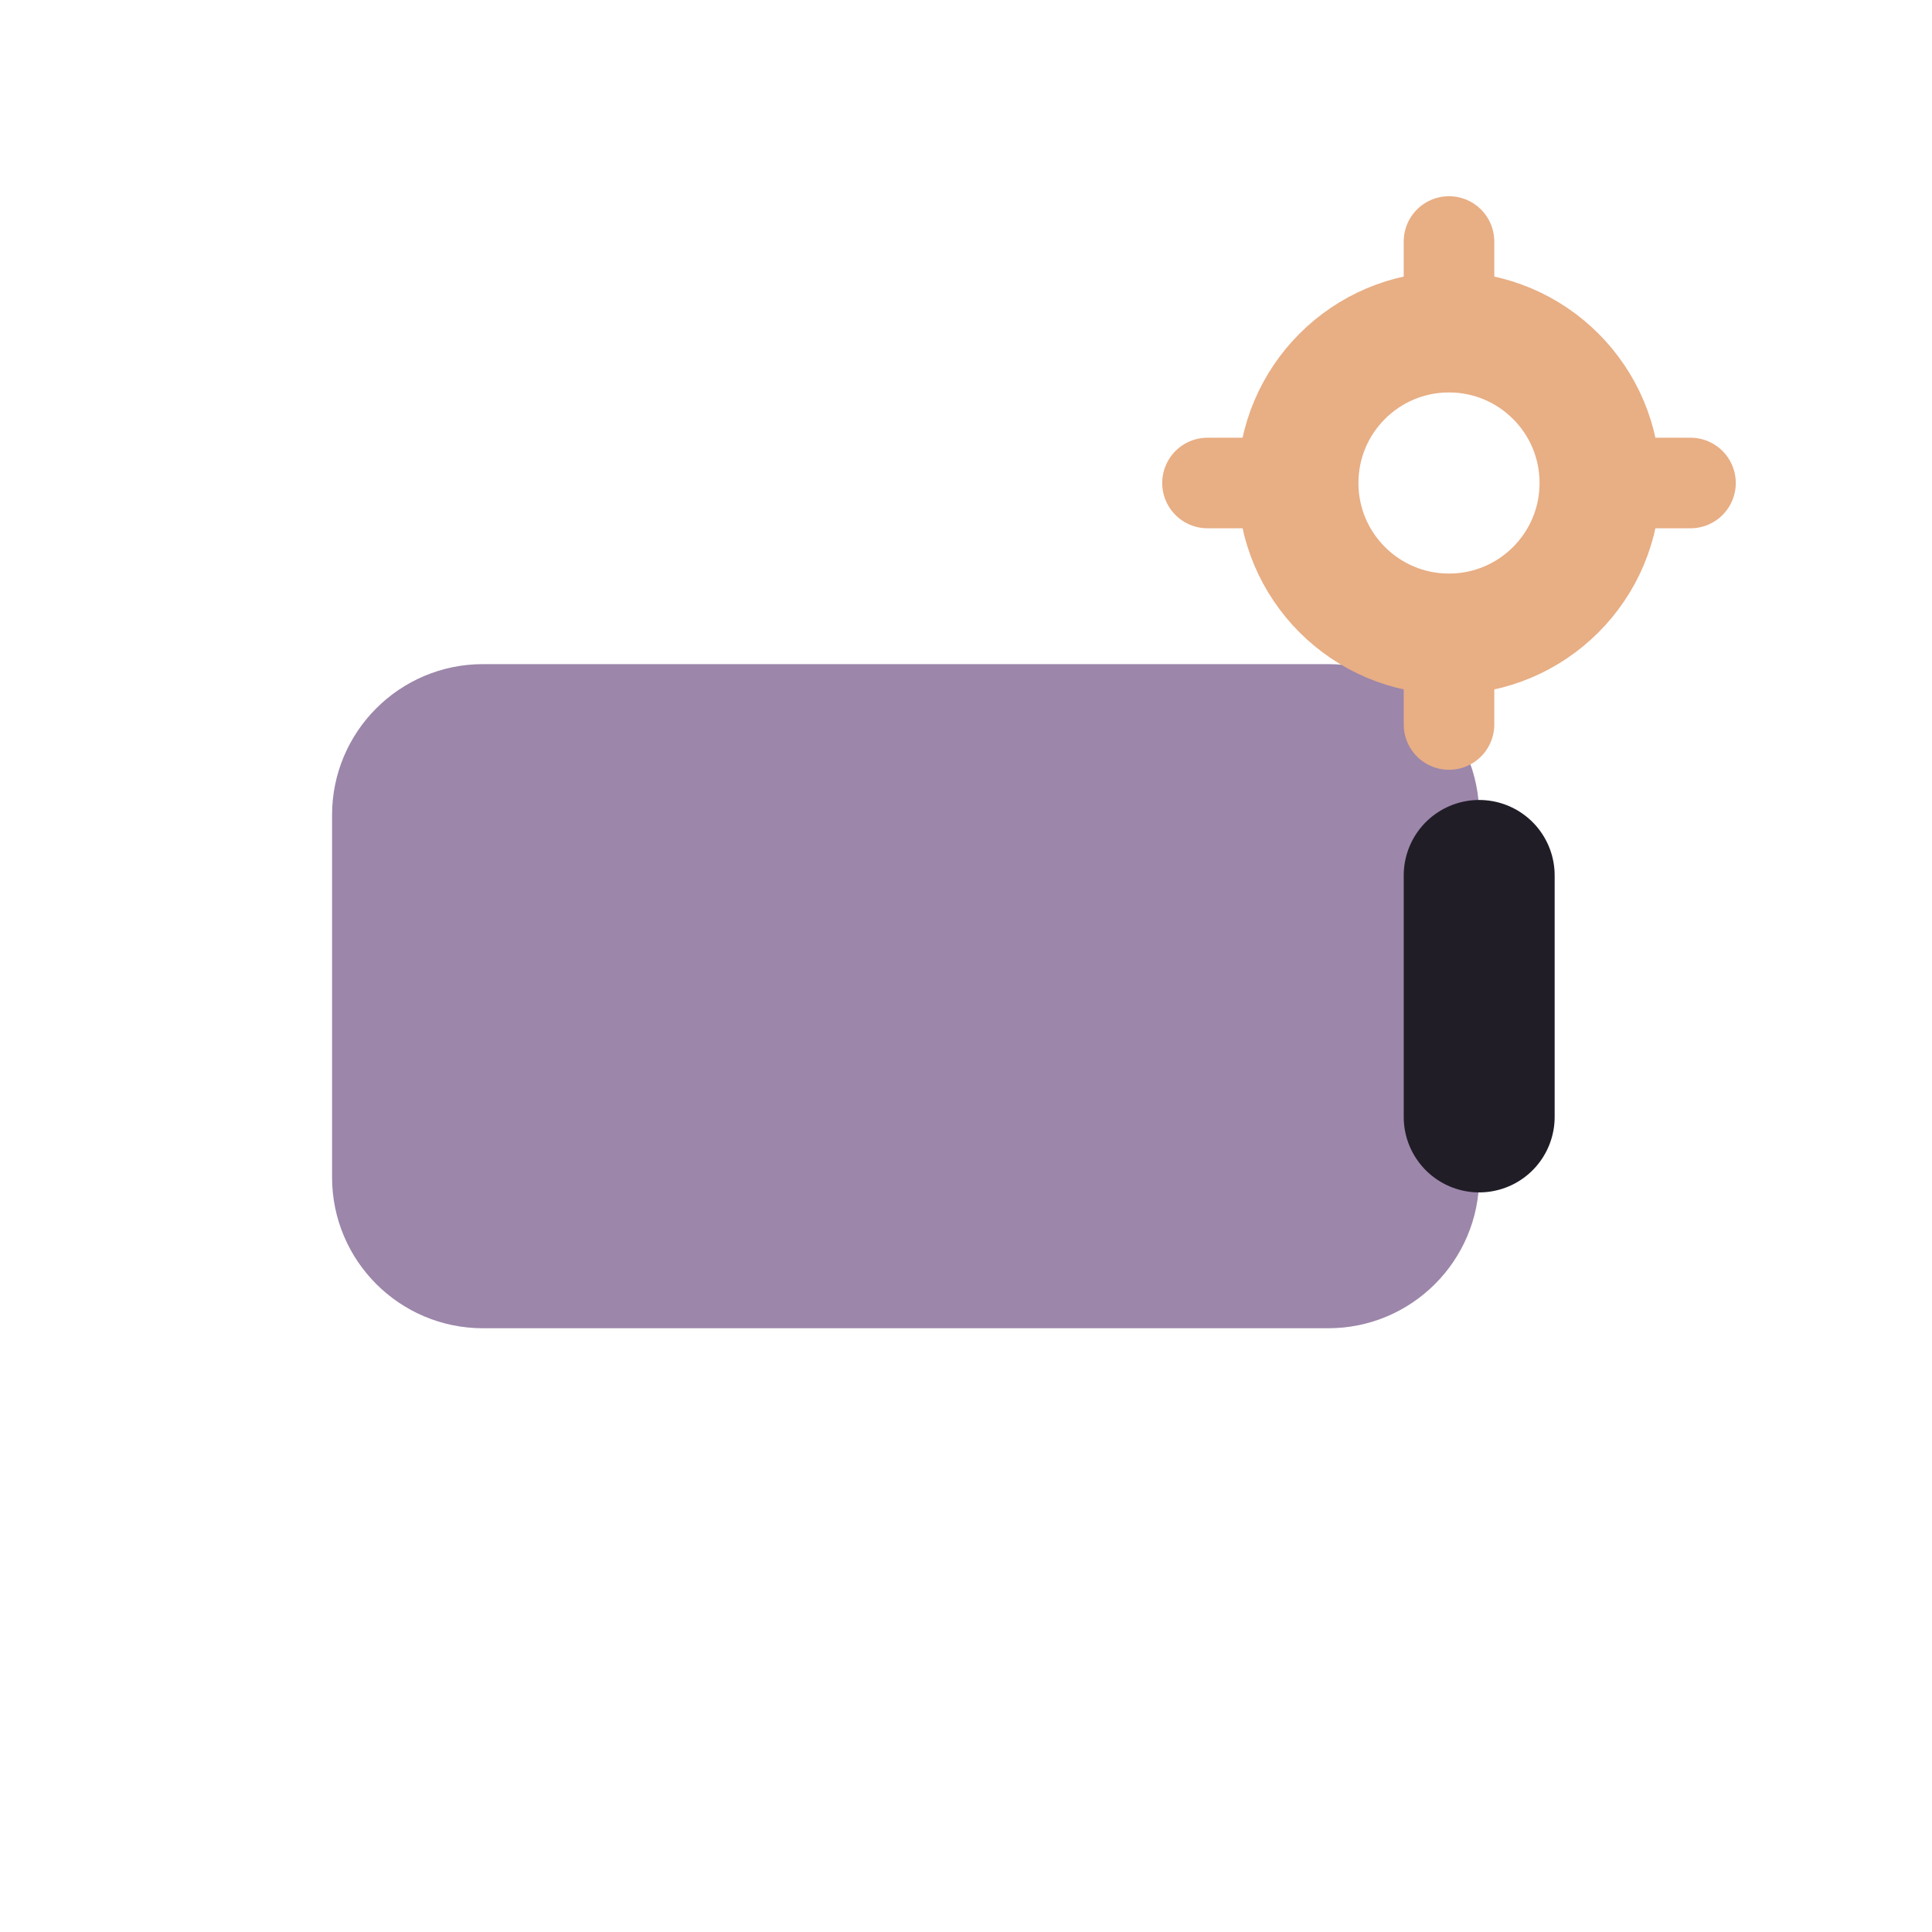
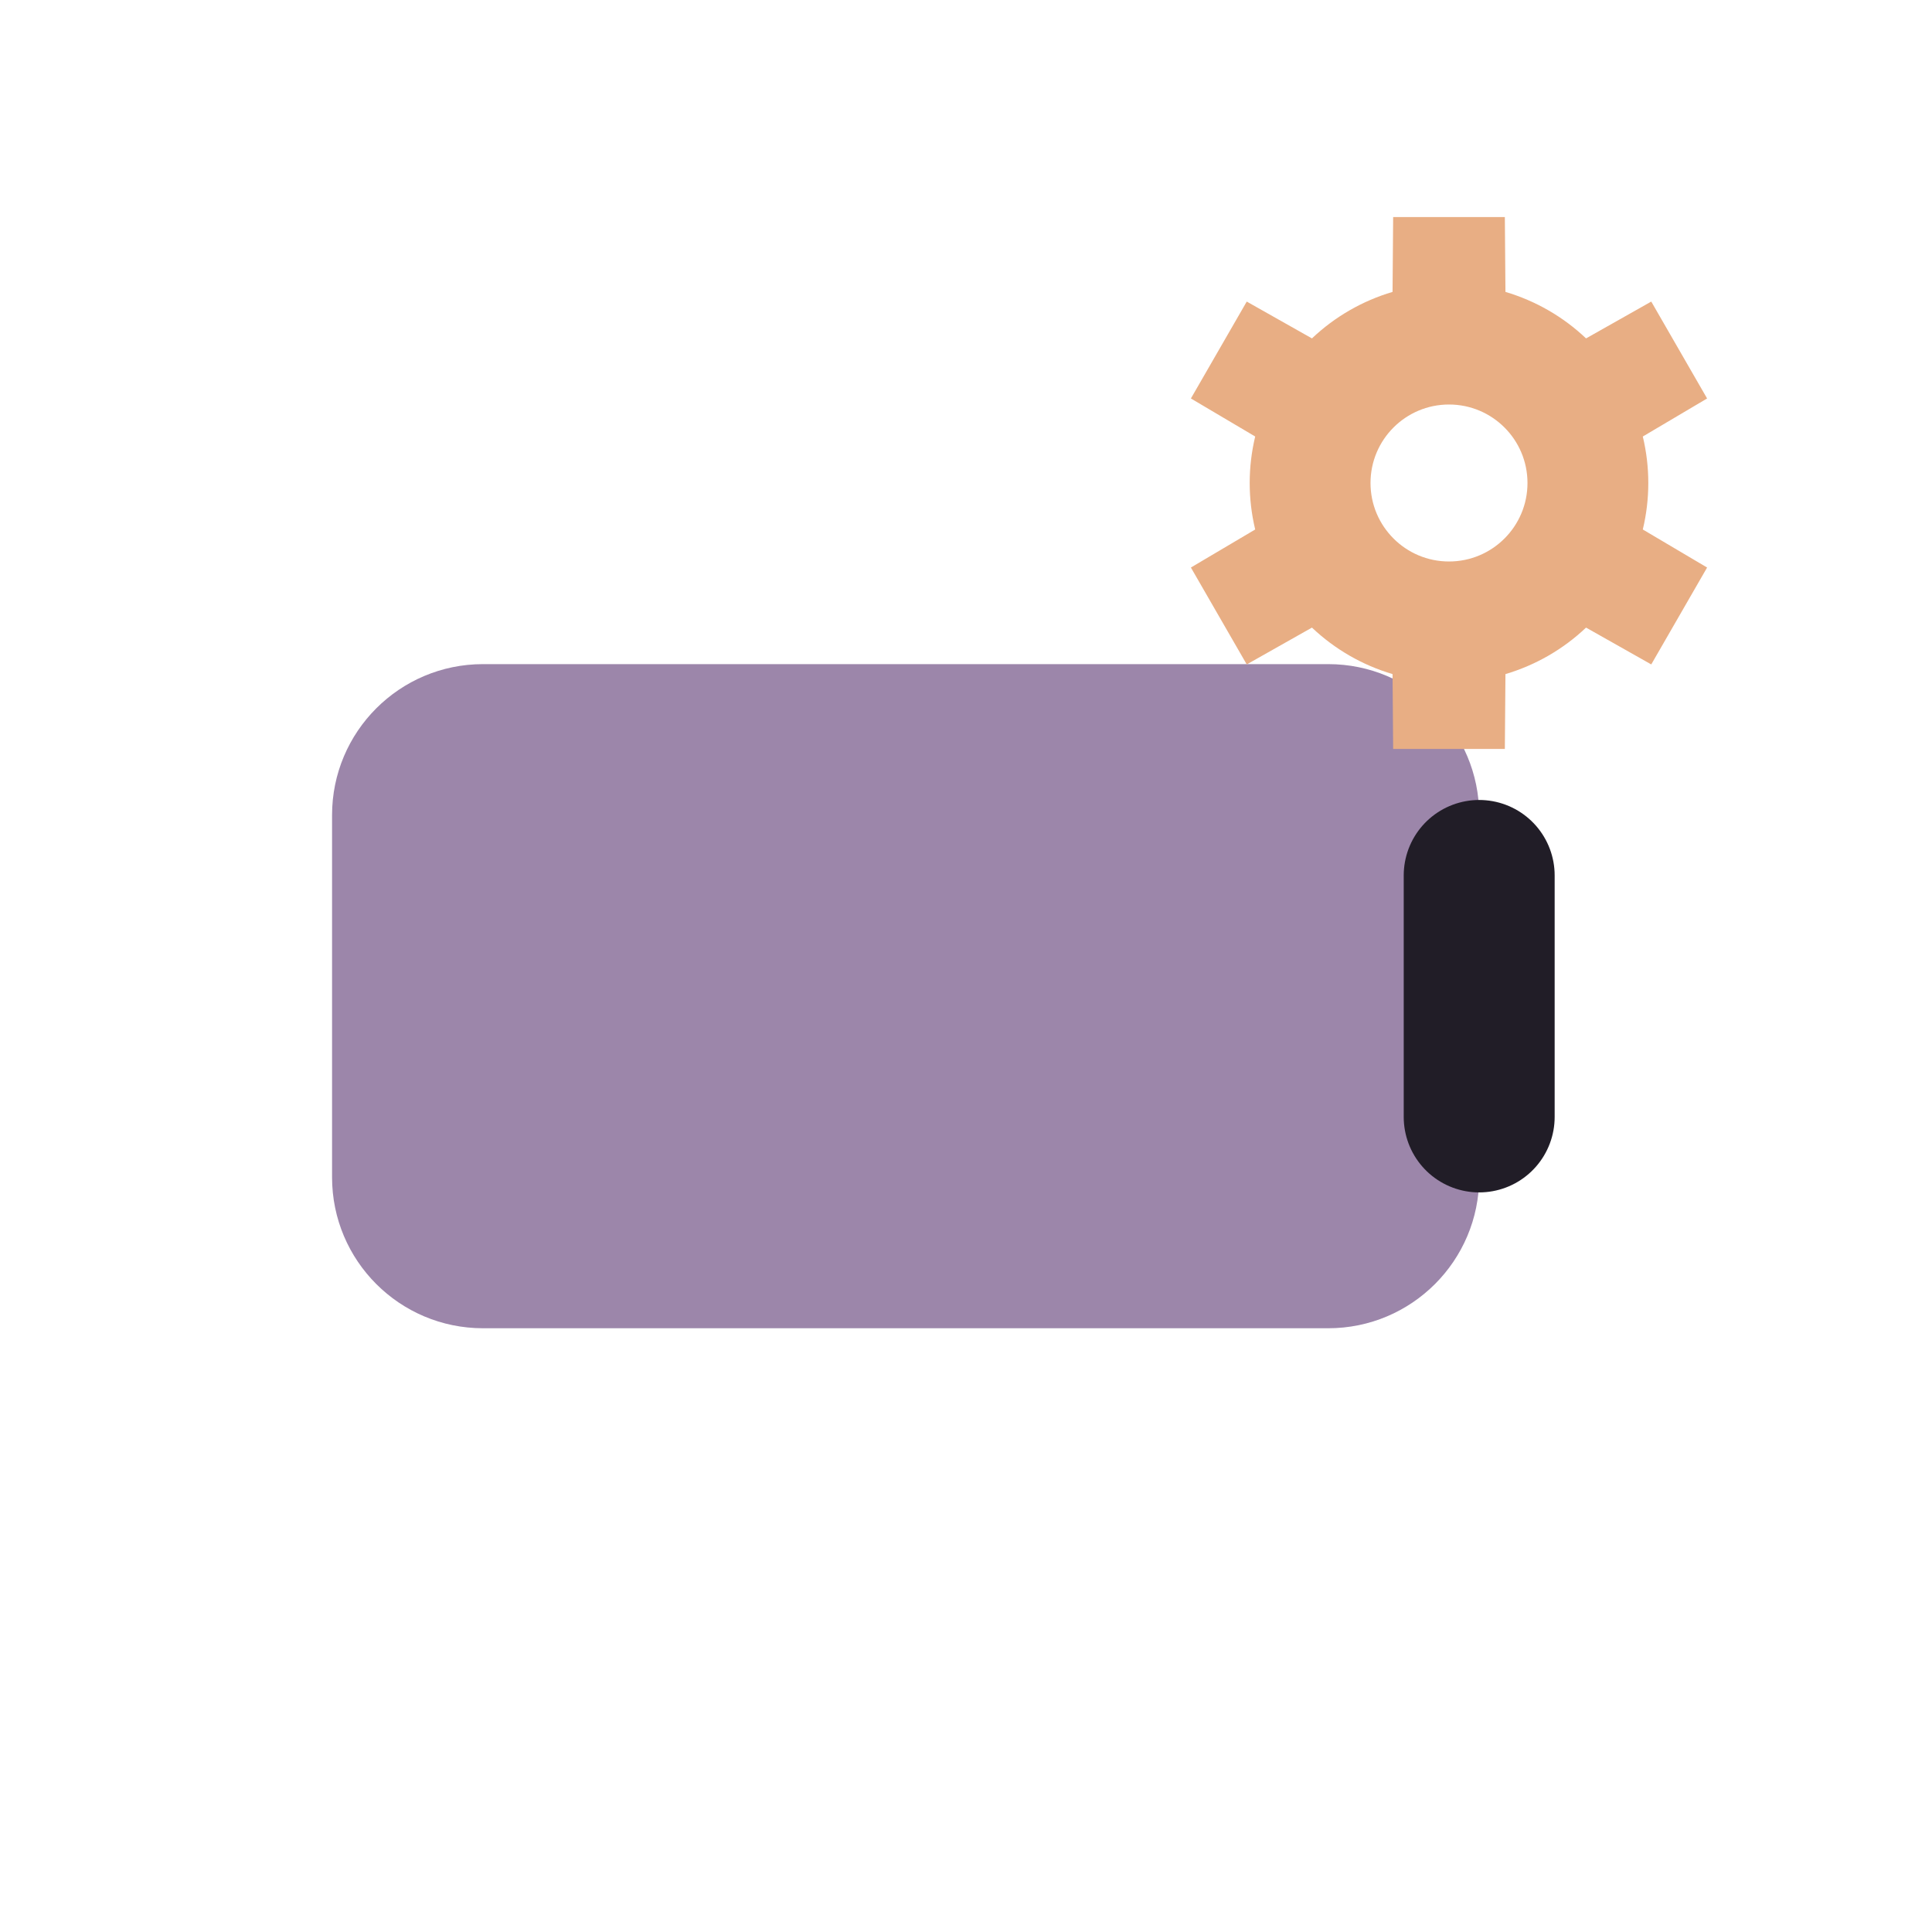
<svg xmlns="http://www.w3.org/2000/svg" viewBox="0 0 64 64">
  <rect x="11" y="22" width="38" height="22" rx="5" fill="#9C86AA" />
  <path d="M49 29v8" fill="none" stroke="#211D27" stroke-width="5" stroke-linecap="round" stroke-linejoin="round" />
-   <circle cx="48" cy="16" r="5" fill="none" stroke="#E8AE84" stroke-width="4" />
-   <path d="M48 8v3M48 24v-3M40 16h3M56 16h-3" fill="none" stroke="#E8AE84" stroke-width="3" stroke-linecap="round" stroke-linejoin="round" />
+   <path d="M46.13 9.67L46.15 7.19L49.85 7.19L49.87 9.67A6.6 6.6 0 0 1 52.54 11.21L54.7 9.99L56.55 13.2L54.42 14.46A6.6 6.6 0 0 1 54.42 17.54L56.55 18.8L54.7 22.01L52.54 20.79A6.6 6.6 0 0 1 49.87 22.33L49.85 24.81L46.15 24.81L46.13 22.33A6.6 6.6 0 0 1 43.46 20.79L41.3 22.01L39.45 18.8L41.58 17.54A6.6 6.6 0 0 1 41.58 14.46L39.45 13.2L41.3 9.99L43.46 11.21A6.6 6.6 0 0 1 46.13 9.67ZM50.6 16A2.6 2.6 0 1 0 45.4 16A2.6 2.6 0 1 0 50.6 16Z" fill="#E8AE84" fill-rule="evenodd" />
</svg>
